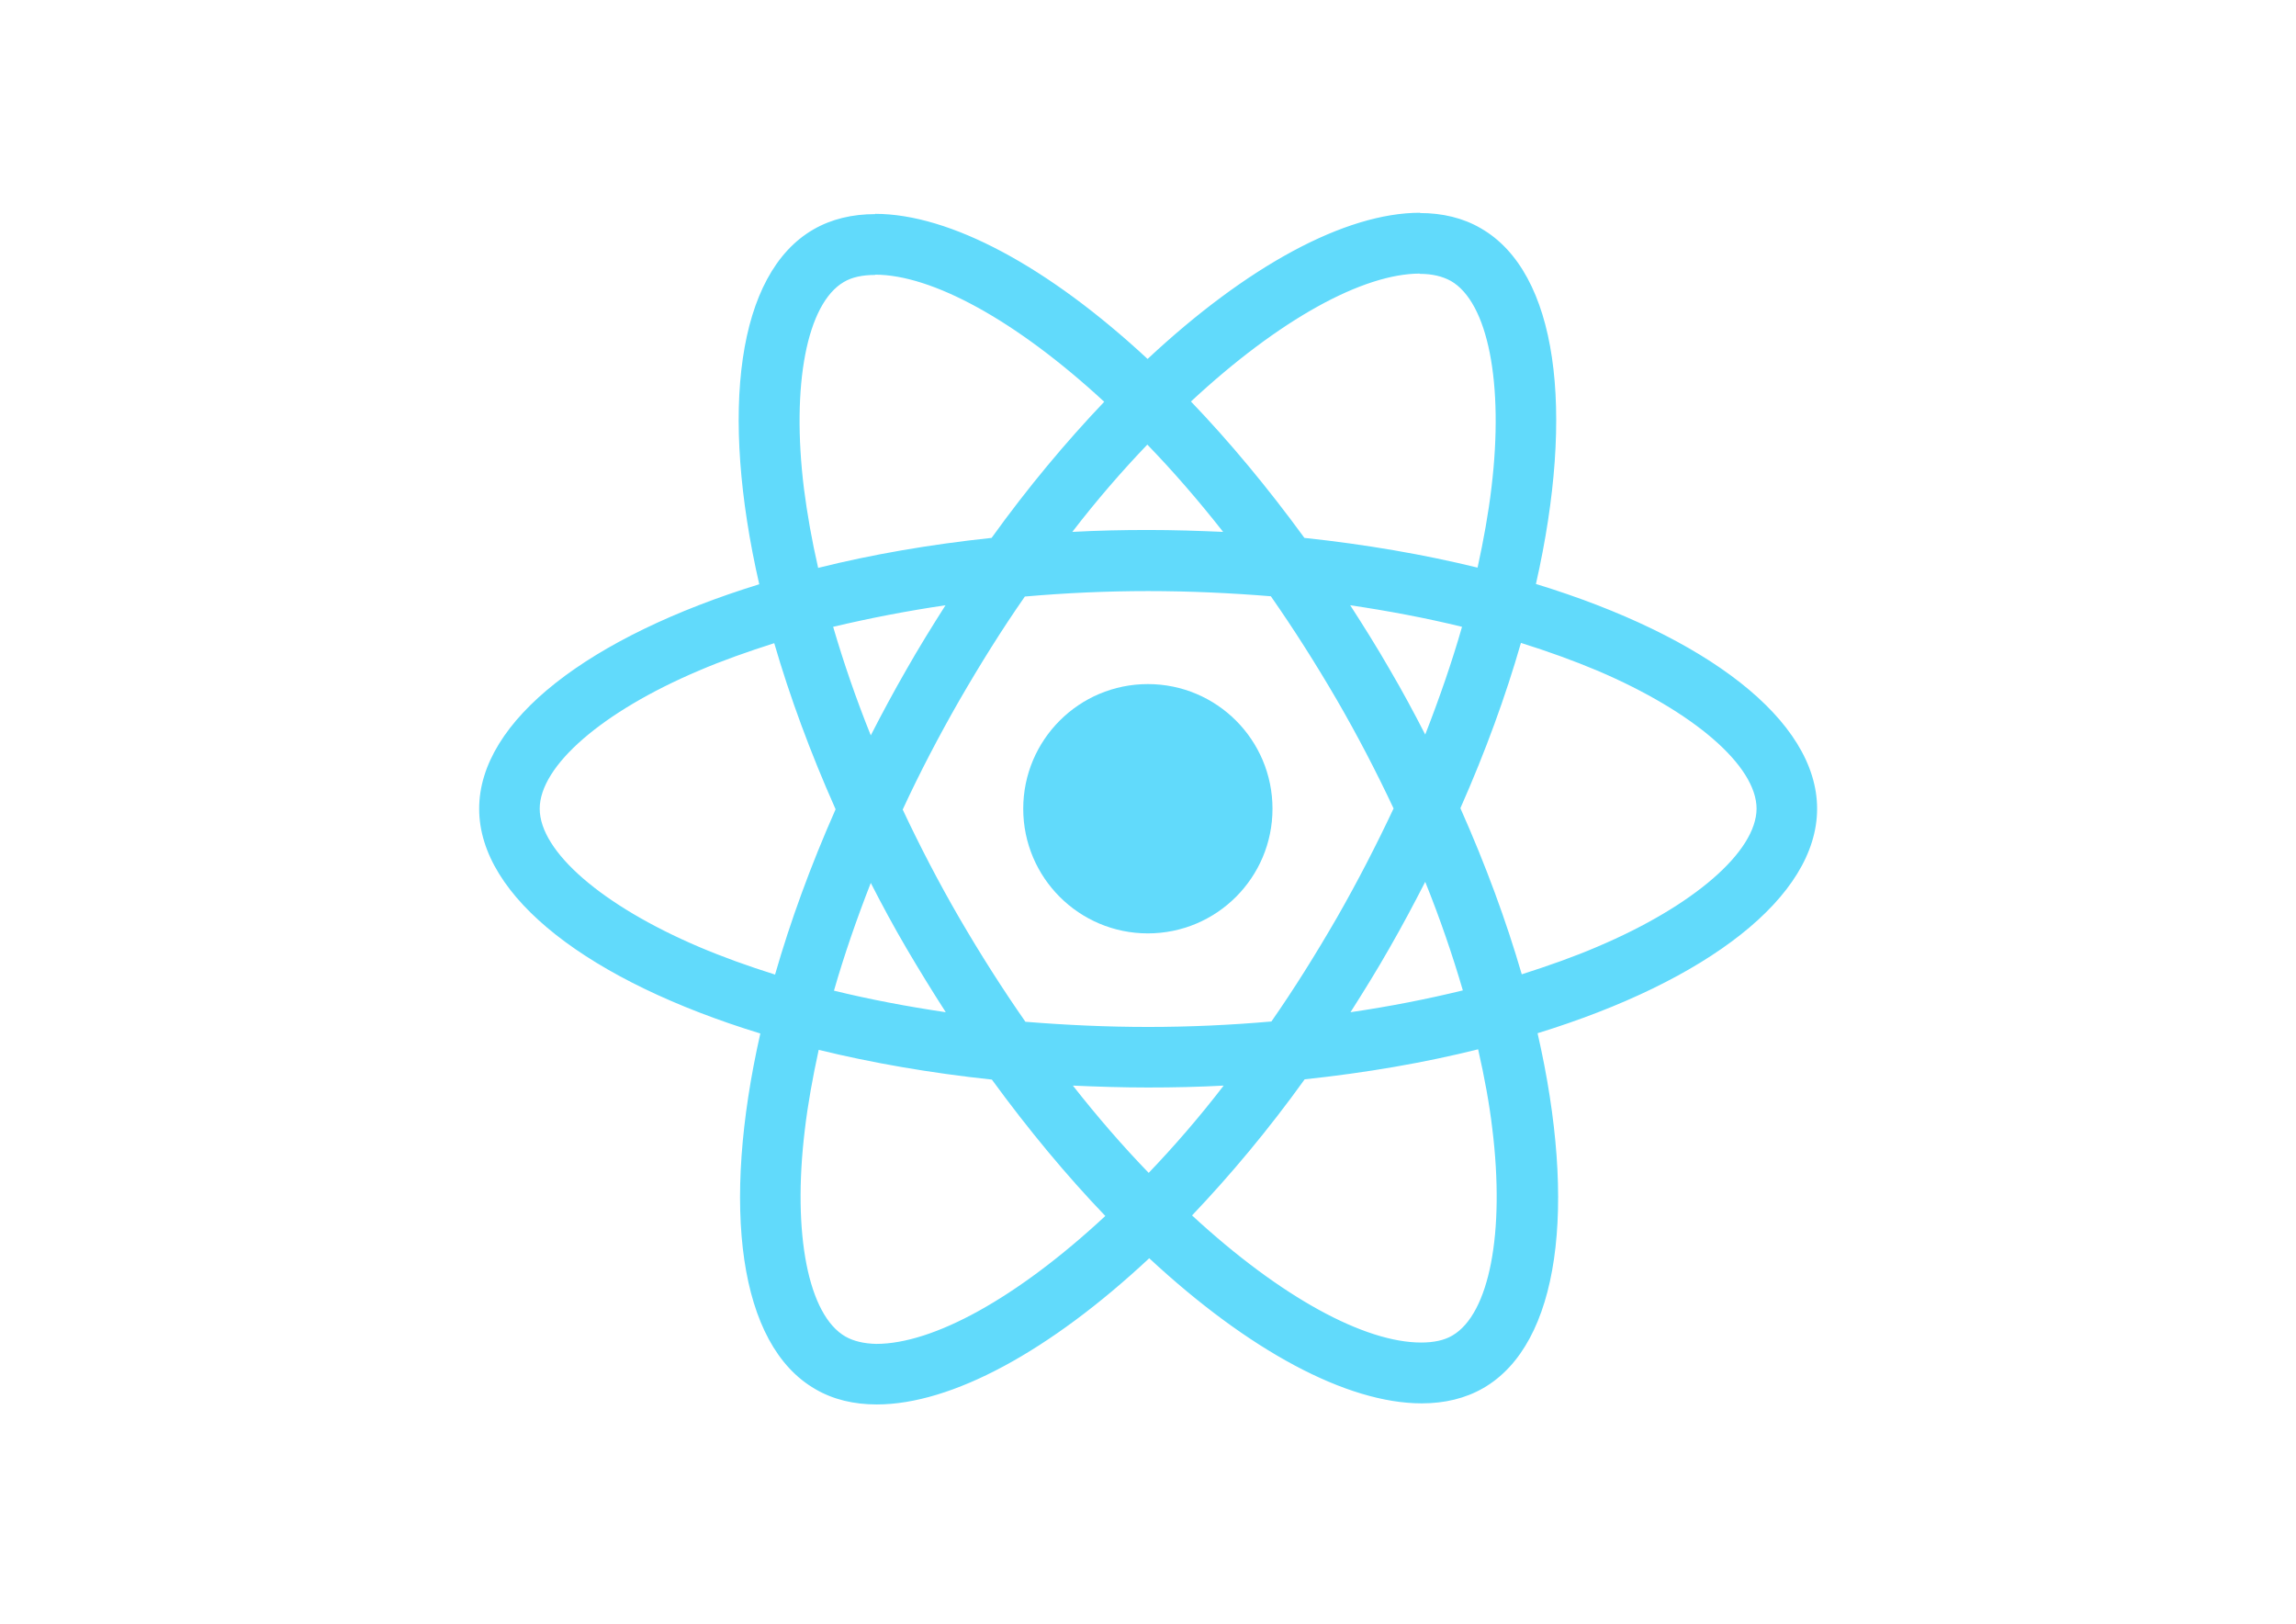
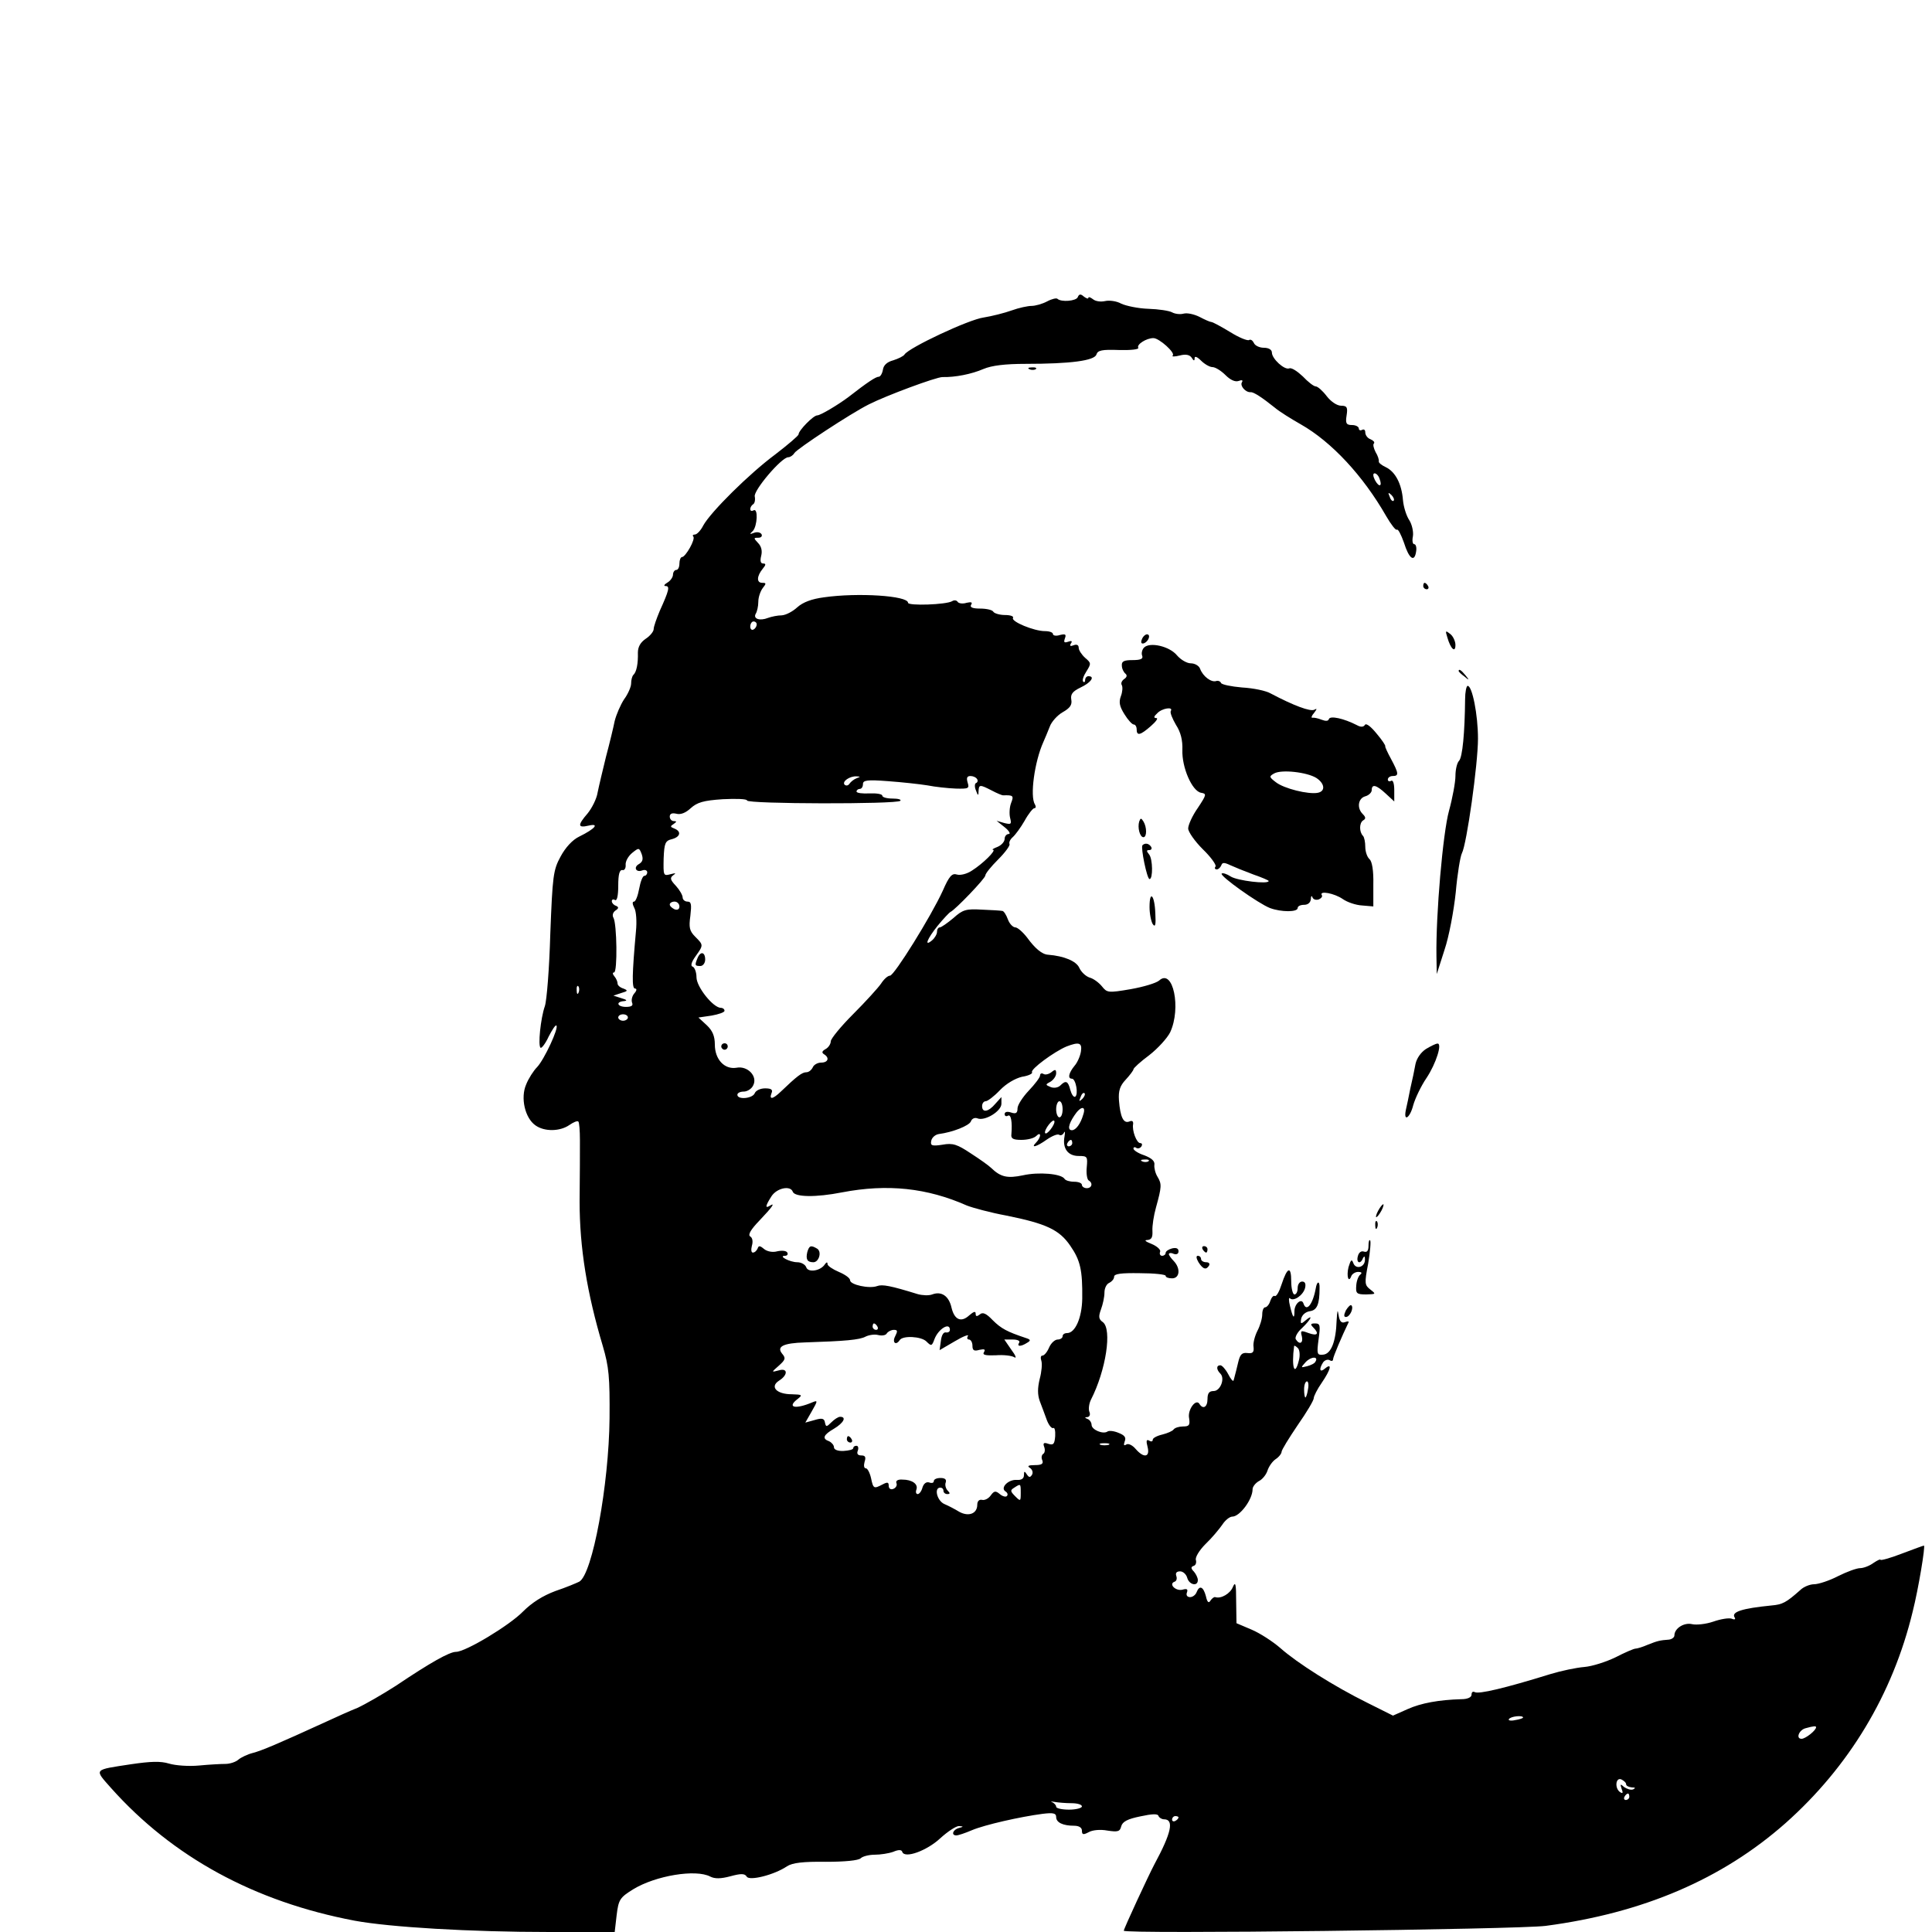
- <svg xmlns="http://www.w3.org/2000/svg" viewBox="0 0 841.9 595.3">
-   <g fill="#61DAFB">
-     <path d="M666.3 296.5c0-32.5-40.7-63.3-103.1-82.4 14.4-63.6 8-114.2-20.2-130.4-6.5-3.8-14.1-5.6-22.4-5.6v22.3c4.6 0 8.3.9 11.4 2.6 13.6 7.8 19.5 37.5 14.9 75.7-1.1 9.4-2.9 19.3-5.1 29.4-19.6-4.8-41-8.5-63.5-10.9-13.5-18.5-27.5-35.3-41.6-50 32.6-30.3 63.2-46.9 84-46.9V78c-27.5 0-63.5 19.6-99.9 53.6-36.4-33.8-72.4-53.2-99.9-53.2v22.3c20.7 0 51.4 16.5 84 46.6-14 14.7-28 31.4-41.3 49.9-22.6 2.4-44 6.1-63.6 11-2.3-10-4-19.7-5.2-29-4.7-38.2 1.1-67.9 14.6-75.8 3-1.8 6.9-2.6 11.5-2.6V78.5c-8.4 0-16 1.8-22.6 5.6-28.1 16.2-34.4 66.7-19.9 130.1-62.2 19.2-102.7 49.9-102.7 82.3 0 32.5 40.7 63.3 103.1 82.4-14.4 63.6-8 114.2 20.2 130.4 6.5 3.8 14.1 5.6 22.5 5.6 27.5 0 63.5-19.6 99.9-53.6 36.4 33.8 72.4 53.2 99.9 53.2 8.4 0 16-1.8 22.6-5.6 28.1-16.2 34.4-66.7 19.9-130.1 62-19.1 102.5-49.9 102.5-82.3zm-130.2-66.7c-3.7 12.9-8.3 26.2-13.5 39.5-4.1-8-8.4-16-13.1-24-4.6-8-9.5-15.8-14.4-23.4 14.2 2.1 27.9 4.7 41 7.9zm-45.8 106.5c-7.8 13.5-15.8 26.3-24.1 38.2-14.9 1.3-30 2-45.2 2-15.1 0-30.2-.7-45-1.9-8.3-11.9-16.4-24.6-24.2-38-7.6-13.1-14.5-26.4-20.8-39.8 6.2-13.4 13.2-26.8 20.7-39.9 7.8-13.5 15.8-26.3 24.1-38.2 14.9-1.3 30-2 45.2-2 15.1 0 30.2.7 45 1.9 8.3 11.9 16.4 24.6 24.2 38 7.6 13.1 14.5 26.4 20.8 39.8-6.3 13.4-13.2 26.8-20.7 39.9zm32.3-13c5.4 13.4 10 26.8 13.8 39.8-13.1 3.2-26.9 5.9-41.2 8 4.9-7.7 9.8-15.6 14.4-23.7 4.6-8 8.9-16.1 13-24.1zM421.2 430c-9.3-9.6-18.6-20.3-27.8-32 9 .4 18.2.7 27.5.7 9.4 0 18.7-.2 27.8-.7-9 11.7-18.3 22.4-27.5 32zm-74.4-58.9c-14.2-2.1-27.9-4.7-41-7.9 3.7-12.9 8.3-26.2 13.5-39.5 4.1 8 8.4 16 13.1 24 4.7 8 9.5 15.8 14.4 23.4zM420.7 163c9.3 9.6 18.6 20.3 27.8 32-9-.4-18.2-.7-27.5-.7-9.4 0-18.7.2-27.8.7 9-11.7 18.3-22.4 27.5-32zm-74 58.9c-4.9 7.7-9.8 15.6-14.4 23.7-4.6 8-8.9 16-13 24-5.4-13.4-10-26.8-13.8-39.8 13.1-3.1 26.9-5.8 41.2-7.9zm-90.5 125.2c-35.4-15.1-58.3-34.9-58.3-50.6 0-15.7 22.9-35.6 58.3-50.6 8.6-3.7 18-7 27.7-10.1 5.7 19.6 13.2 40 22.5 60.9-9.2 20.8-16.6 41.1-22.2 60.6-9.9-3.1-19.3-6.5-28-10.2zM310 490c-13.6-7.8-19.5-37.5-14.9-75.7 1.1-9.4 2.9-19.3 5.1-29.4 19.6 4.8 41 8.5 63.5 10.9 13.5 18.5 27.5 35.3 41.6 50-32.6 30.3-63.2 46.9-84 46.9-4.5-.1-8.3-1-11.3-2.7zm237.2-76.2c4.7 38.2-1.1 67.9-14.6 75.8-3 1.8-6.9 2.6-11.5 2.6-20.7 0-51.4-16.5-84-46.6 14-14.7 28-31.4 41.3-49.9 22.6-2.4 44-6.1 63.6-11 2.3 10.1 4.1 19.8 5.2 29.1zm38.5-66.7c-8.6 3.7-18 7-27.7 10.1-5.7-19.6-13.2-40-22.5-60.9 9.2-20.8 16.6-41.1 22.2-60.6 9.9 3.1 19.3 6.5 28.1 10.2 35.4 15.1 58.3 34.9 58.3 50.6-.1 15.7-23 35.6-58.4 50.6zM320.8 78.4z" />
-     <circle cx="420.9" cy="296.5" r="45.7" />
-     <path d="M520.5 78.1z" />
+ <svg xmlns="http://www.w3.org/2000/svg" version="1.0" width="600pt" height="600pt" viewBox="0 0 600 600" preserveAspectRatio="xMidYMid meet">
+   <g transform="translate(0,600) scale(0.1,-0.1)" fill="#000000" stroke="none">
+     <path d="M3347 5077 c-5 -12 -51 -16 -63 -5 -3 3 -17 0 -32 -8 -15 -8 -37 -14 -48 -14 -12 0 -40 -6 -62 -14 -22 -8 -62 -18 -87 -22 -46 -6 -233 -94 -246 -115 -3 -5 -19 -13 -35 -18 -19 -5 -30 -15 -32 -29 -2 -12 -8 -22 -13 -22 -9 0 -35 -17 -94 -63 -32 -24 -87 -57 -97 -57 -12 0 -58 -47 -58 -59 0 -4 -33 -32 -72 -62 -81 -60 -201 -179 -224 -221 -8 -16 -20 -28 -26 -28 -6 0 -8 -3 -5 -6 8 -8 -24 -64 -35 -64 -4 0 -8 -9 -8 -20 0 -11 -4 -20 -10 -20 -5 0 -10 -7 -10 -15 0 -7 -8 -19 -17 -24 -10 -6 -13 -11 -6 -11 14 0 11 -13 -18 -77 -10 -24 -19 -49 -19 -57 0 -7 -11 -21 -25 -30 -16 -11 -24 -25 -24 -43 1 -33 -4 -60 -14 -69 -4 -4 -7 -16 -7 -27 0 -10 -10 -33 -22 -49 -11 -17 -24 -47 -29 -67 -4 -20 -16 -70 -27 -111 -10 -41 -22 -91 -26 -111 -3 -20 -18 -49 -31 -65 -32 -37 -31 -46 3 -38 35 8 20 -10 -29 -34 -21 -10 -43 -34 -58 -62 -23 -42 -25 -60 -32 -240 -3 -107 -11 -208 -17 -225 -13 -37 -22 -124 -13 -129 3 -2 15 13 25 35 11 21 21 37 24 34 8 -7 -38 -106 -60 -129 -11 -11 -27 -36 -34 -54 -18 -41 -4 -104 29 -127 28 -20 76 -19 105 1 13 9 25 14 28 11 3 -2 5 -29 5 -58 0 -30 0 -115 -1 -190 0 -144 23 -285 72 -449 19 -65 22 -96 21 -225 -2 -206 -53 -484 -94 -507 -8 -4 -41 -18 -74 -29 -40 -15 -73 -36 -101 -64 -42 -43 -178 -125 -208 -125 -20 0 -79 -33 -186 -105 -42 -27 -96 -58 -120 -69 -25 -10 -67 -29 -95 -42 -155 -71 -203 -91 -230 -98 -16 -4 -37 -14 -45 -21 -8 -7 -26 -13 -40 -13 -14 0 -51 -2 -82 -5 -32 -3 -73 0 -93 6 -26 8 -57 7 -118 -2 -118 -18 -115 -14 -62 -74 191 -214 445 -353 757 -412 109 -20 357 -35 605 -35 l202 0 6 52 c6 49 10 55 52 81 69 42 194 63 239 39 14 -7 32 -7 62 1 33 9 45 9 51 -1 8 -14 85 5 125 32 17 11 50 15 121 14 58 0 101 4 108 11 6 6 26 11 43 11 18 0 44 4 58 9 16 7 26 7 28 0 7 -22 76 3 118 42 23 21 49 38 58 38 15 -1 15 -2 0 -6 -19 -5 -25 -23 -8 -23 6 0 27 7 48 16 40 17 151 42 220 51 33 4 42 2 42 -10 0 -17 21 -27 56 -27 15 0 24 -6 24 -15 0 -13 4 -14 21 -5 12 7 37 9 58 5 33 -5 39 -3 43 13 4 15 20 23 59 31 37 8 55 9 57 1 2 -5 10 -10 17 -10 32 0 23 -42 -30 -140 -19 -36 -95 -200 -95 -206 0 -11 1224 4 1310 15 303 40 548 145 745 319 197 175 333 400 395 657 18 71 40 205 35 205 -2 0 -32 -11 -69 -25 -36 -14 -66 -22 -66 -19 0 3 -10 -2 -22 -10 -12 -9 -31 -16 -41 -16 -11 0 -41 -11 -69 -25 -27 -14 -61 -25 -74 -25 -13 0 -33 -8 -43 -18 -44 -39 -55 -45 -90 -48 -91 -9 -125 -20 -114 -37 4 -6 0 -8 -9 -4 -9 3 -34 -1 -57 -9 -23 -8 -53 -11 -66 -8 -25 6 -55 -13 -55 -35 0 -6 -8 -12 -17 -13 -28 -2 -36 -4 -66 -16 -16 -7 -33 -12 -38 -12 -5 0 -33 -12 -62 -27 -29 -14 -72 -28 -97 -30 -25 -2 -72 -12 -105 -22 -142 -44 -223 -63 -235 -56 -6 3 -10 0 -10 -8 0 -8 -12 -14 -32 -14 -69 -2 -125 -12 -167 -31 l-45 -20 -80 40 c-103 51 -217 123 -270 170 -23 20 -63 46 -89 57 l-47 20 -1 68 c0 53 -2 63 -10 45 -8 -21 -37 -38 -55 -32 -4 1 -10 -4 -15 -11 -5 -9 -10 -5 -14 14 -8 30 -20 35 -29 12 -3 -8 -12 -15 -20 -15 -9 0 -13 6 -10 14 4 11 0 13 -14 9 -21 -5 -44 18 -24 25 6 2 8 10 5 18 -3 9 1 14 12 14 9 0 19 -9 22 -20 6 -22 33 -28 33 -7 0 7 -6 19 -12 26 -10 10 -10 15 -1 18 7 2 9 11 7 18 -3 8 10 30 30 50 20 19 43 47 52 60 9 14 23 25 31 25 23 0 63 53 63 85 0 8 9 19 19 25 11 5 23 20 27 32 4 13 15 29 25 36 11 7 19 18 19 23 0 6 23 43 50 83 28 40 50 77 50 84 0 6 11 28 25 48 28 41 33 63 10 44 -16 -14 -20 -3 -6 19 5 7 14 10 20 7 6 -4 11 -3 11 3 0 7 28 73 48 114 2 4 -3 4 -11 1 -11 -4 -17 2 -20 23 -3 19 -4 13 -6 -18 -2 -65 -17 -104 -42 -106 -19 -2 -20 2 -14 48 6 43 5 49 -11 49 -14 0 -15 -3 -6 -12 20 -20 14 -28 -14 -18 -24 9 -26 8 -21 -10 5 -21 -7 -28 -19 -9 -3 6 5 22 20 35 28 27 36 45 10 23 -14 -12 -16 -11 -13 6 3 12 14 21 27 23 22 3 30 21 30 71 1 24 -8 24 -12 -1 -9 -49 -29 -74 -38 -46 -6 18 -28 -1 -28 -24 0 -27 -5 -21 -14 17 -4 16 -4 27 0 23 11 -11 41 9 47 32 3 13 0 20 -9 20 -8 0 -14 -9 -14 -20 0 -11 -4 -20 -10 -20 -5 0 -10 18 -10 41 0 48 -12 45 -30 -10 -7 -22 -16 -38 -21 -36 -4 3 -10 -4 -14 -15 -3 -11 -11 -20 -16 -20 -5 0 -9 -10 -9 -22 0 -13 -7 -36 -15 -51 -8 -16 -14 -38 -12 -50 2 -17 -3 -21 -19 -19 -17 2 -23 -4 -29 -30 -4 -18 -9 -36 -10 -40 -1 -5 -3 -11 -4 -15 -1 -5 -9 4 -17 20 -8 15 -19 27 -24 27 -13 0 -13 -13 0 -26 15 -15 0 -54 -21 -54 -14 0 -19 -7 -19 -25 0 -25 -14 -33 -25 -15 -11 18 -38 -19 -32 -45 3 -21 0 -25 -19 -25 -12 0 -25 -4 -29 -9 -3 -5 -19 -12 -35 -16 -17 -4 -30 -11 -30 -16 0 -6 -5 -7 -11 -3 -9 5 -10 -1 -5 -20 8 -32 -12 -35 -37 -6 -10 12 -23 18 -29 14 -8 -5 -9 -2 -5 10 5 12 -1 19 -19 26 -14 6 -30 8 -35 4 -14 -9 -49 6 -49 21 0 7 -6 16 -12 18 -10 4 -10 6 -1 6 7 1 10 8 6 17 -3 8 -1 25 5 37 47 92 66 219 37 241 -13 9 -14 17 -6 39 6 16 11 39 11 53 0 14 7 27 15 30 8 4 15 12 15 19 0 9 21 12 80 11 44 0 80 -4 80 -8 0 -5 9 -8 20 -8 24 0 27 31 5 54 -8 8 -15 18 -15 21 0 4 7 5 15 1 9 -3 15 0 15 8 0 9 -7 12 -20 9 -11 -3 -20 -9 -20 -14 0 -5 -5 -9 -11 -9 -6 0 -9 6 -6 13 2 6 -10 17 -27 24 -18 7 -24 12 -13 12 13 1 17 8 16 28 -1 16 4 48 11 73 18 65 18 73 5 95 -7 11 -11 28 -10 37 2 12 -8 21 -31 30 -19 6 -34 16 -34 21 0 4 4 6 9 2 5 -3 12 -1 16 5 3 5 2 10 -4 10 -11 0 -26 39 -22 59 1 9 -3 12 -12 8 -18 -7 -28 14 -32 66 -2 29 3 45 21 64 13 14 24 29 24 32 0 4 22 24 49 44 27 21 56 53 65 71 35 75 9 200 -34 161 -9 -8 -49 -20 -89 -27 -70 -12 -73 -11 -89 9 -9 11 -26 24 -38 27 -12 4 -26 17 -32 30 -9 21 -47 37 -97 41 -19 1 -41 20 -65 53 -13 17 -30 32 -37 32 -7 0 -18 11 -23 25 -5 14 -13 26 -17 26 -5 1 -33 3 -63 4 -50 3 -60 0 -89 -26 -19 -16 -38 -29 -42 -29 -5 0 -9 -6 -9 -14 0 -7 -7 -19 -15 -26 -26 -22 -16 4 17 45 18 22 36 41 40 43 15 7 108 104 108 113 0 6 18 28 40 50 22 22 38 44 35 48 -2 5 2 14 10 21 8 7 25 30 37 51 12 22 26 39 30 39 5 0 6 5 2 12 -16 25 -1 133 26 193 5 11 14 33 20 48 5 15 24 36 40 45 23 13 30 23 27 39 -3 17 4 26 29 38 32 15 46 35 24 35 -5 0 -10 -5 -10 -12 0 -6 -3 -8 -6 -5 -4 4 1 18 10 32 15 24 15 26 -4 42 -11 10 -20 24 -20 31 0 9 -6 12 -16 8 -10 -4 -13 -2 -8 6 5 7 2 9 -9 5 -12 -4 -14 -2 -10 10 5 13 2 15 -15 11 -12 -4 -22 -2 -22 3 0 5 -11 9 -25 9 -34 0 -106 30 -99 41 3 5 -8 9 -25 9 -16 0 -33 5 -36 10 -3 6 -22 10 -41 10 -24 0 -33 4 -28 12 5 8 0 9 -14 6 -12 -4 -25 -2 -28 3 -3 5 -11 6 -17 2 -18 -11 -137 -15 -137 -5 0 22 -156 32 -261 17 -38 -5 -65 -15 -83 -31 -14 -13 -35 -24 -48 -25 -13 0 -32 -4 -43 -8 -25 -10 -47 -3 -38 13 4 6 8 23 8 37 0 15 7 34 14 43 11 14 11 16 -2 16 -18 0 -17 21 2 44 10 12 10 16 1 16 -8 0 -10 8 -6 24 4 16 0 30 -10 40 -14 15 -14 16 1 16 9 0 13 5 10 11 -4 6 -14 8 -24 4 -13 -5 -14 -4 -3 6 14 15 17 73 2 64 -5 -3 -10 -2 -10 4 0 5 4 12 9 15 5 3 7 14 5 24 -5 18 83 122 104 122 6 0 15 6 19 13 8 13 175 123 231 151 53 27 209 85 229 85 39 -1 90 9 127 25 26 11 68 16 131 16 140 0 214 10 220 29 4 13 17 16 70 14 38 -1 63 2 60 7 -6 10 25 30 47 30 18 0 69 -46 60 -54 -4 -4 6 -4 22 0 19 5 31 2 37 -7 6 -10 9 -11 9 -1 0 7 8 4 20 -8 11 -11 27 -20 35 -20 9 0 27 -11 41 -25 15 -15 30 -22 41 -18 10 4 14 2 10 -4 -7 -11 11 -32 27 -31 9 1 35 -16 75 -48 14 -12 51 -35 81 -52 95 -54 193 -159 265 -285 15 -26 30 -45 33 -42 4 3 13 -15 22 -40 16 -51 33 -63 38 -27 2 12 -1 22 -6 22 -5 0 -7 11 -4 25 2 14 -3 36 -11 49 -9 13 -18 41 -20 63 -4 51 -24 88 -53 102 -13 6 -23 14 -22 18 1 5 -3 18 -10 29 -6 12 -9 24 -5 27 3 4 -2 9 -11 13 -9 3 -16 13 -16 21 0 8 -4 11 -10 8 -5 -3 -10 -1 -10 4 0 6 -10 11 -21 11 -18 0 -21 5 -17 30 4 25 1 30 -17 30 -13 0 -32 13 -45 30 -13 17 -28 30 -34 30 -6 0 -24 14 -40 31 -17 16 -35 28 -42 25 -15 -6 -54 30 -54 49 0 9 -10 15 -25 15 -14 0 -28 7 -31 15 -4 8 -10 12 -15 9 -5 -3 -32 8 -59 25 -28 17 -54 31 -58 31 -4 0 -20 7 -37 16 -16 8 -38 13 -49 10 -11 -3 -27 -1 -36 4 -9 5 -42 10 -74 11 -31 1 -69 9 -84 16 -14 8 -37 11 -50 8 -13 -3 -30 -1 -38 6 -8 6 -14 8 -14 4 0 -4 -6 -2 -14 4 -10 9 -15 8 -19 -2z m937 -563 c10 -25 -1 -29 -14 -5 -6 12 -7 21 -1 21 5 0 12 -7 15 -16z m44 -69 c-3 -3 -9 2 -12 12 -6 14 -5 15 5 6 7 -7 10 -15 7 -18z m-1978 -384 c0 -6 -4 -13 -10 -16 -5 -3 -10 1 -10 9 0 9 5 16 10 16 6 0 10 -4 10 -9z m310 -478 c-8 -3 -18 -11 -22 -17 -4 -6 -10 -7 -15 -3 -9 10 16 27 37 26 13 -1 13 -1 0 -6z m374 -2 c4 -5 2 -11 -3 -13 -4 -1 -5 -12 0 -23 6 -17 8 -17 8 -2 1 21 4 21 41 2 17 -9 32 -15 35 -15 32 1 34 -1 25 -24 -5 -13 -6 -34 -3 -46 5 -20 3 -21 -18 -16 l-24 7 25 -20 c14 -11 19 -21 13 -21 -7 0 -13 -7 -13 -15 0 -9 -10 -20 -22 -25 -13 -5 -19 -9 -14 -9 11 -1 -31 -43 -66 -65 -15 -10 -35 -15 -46 -12 -15 5 -24 -4 -44 -50 -36 -79 -151 -264 -164 -264 -7 0 -19 -11 -28 -25 -9 -13 -48 -56 -86 -94 -39 -39 -70 -77 -70 -85 0 -8 -7 -19 -16 -24 -11 -6 -13 -11 -5 -16 18 -11 13 -26 -9 -26 -11 0 -23 -7 -26 -15 -4 -8 -12 -15 -20 -15 -13 0 -29 -12 -79 -60 -25 -24 -37 -26 -29 -5 5 11 -1 15 -20 15 -15 0 -29 -7 -32 -15 -7 -17 -54 -21 -54 -5 0 6 9 10 20 10 10 0 24 8 29 19 15 28 -17 62 -52 55 -37 -6 -67 26 -67 72 0 26 -7 43 -25 60 l-26 24 41 6 c22 4 40 10 40 15 0 5 -5 9 -11 9 -24 0 -76 65 -76 95 0 16 -6 31 -12 33 -7 2 -4 14 9 32 25 35 25 35 -1 61 -18 18 -20 29 -15 65 4 35 3 44 -9 44 -8 0 -15 6 -15 13 0 7 -10 24 -21 36 -18 19 -19 25 -8 33 10 7 7 7 -9 3 -22 -6 -22 -4 -21 49 2 48 5 55 26 60 26 7 30 24 7 33 -13 5 -13 7 -2 14 10 7 10 9 1 9 -7 0 -13 6 -13 14 0 9 7 12 20 9 14 -4 30 3 45 17 20 18 39 24 100 28 41 2 75 1 75 -4 0 -11 465 -12 476 -1 4 4 -7 7 -24 7 -18 0 -32 4 -32 9 0 5 -18 8 -40 7 -22 -1 -40 1 -40 6 0 4 5 8 10 8 6 0 10 7 10 15 0 12 13 14 78 9 42 -3 97 -9 122 -13 25 -5 64 -9 88 -10 40 -1 43 0 37 19 -4 14 -2 20 9 20 8 0 17 -4 20 -9z m-1049 -264 c-19 -10 -10 -28 10 -20 8 3 15 0 15 -6 0 -6 -4 -11 -9 -11 -5 0 -12 -18 -16 -40 -4 -22 -11 -40 -16 -40 -6 0 -5 -8 1 -20 6 -10 8 -43 5 -72 -12 -133 -13 -178 -3 -178 6 0 6 -6 -2 -15 -7 -8 -10 -21 -7 -29 4 -9 -2 -13 -19 -13 -27 0 -33 16 -6 18 11 1 9 4 -8 9 l-25 8 24 8 c21 6 22 8 7 14 -10 3 -18 10 -18 15 0 6 -4 16 -10 23 -6 7 -6 12 -1 12 11 0 9 152 -2 170 -4 7 -2 16 6 22 11 7 11 11 2 15 -7 2 -13 9 -13 14 0 6 5 7 10 4 6 -4 10 13 10 44 0 36 4 50 13 49 6 -2 11 6 10 16 -1 11 8 27 20 37 21 17 22 17 30 -4 5 -15 3 -23 -8 -30z m125 -132 c0 -9 -6 -12 -15 -9 -8 4 -15 10 -15 15 0 5 7 9 15 9 8 0 15 -7 15 -15z m-313 -267 c-3 -8 -6 -5 -6 6 -1 11 2 17 5 13 3 -3 4 -12 1 -19z m153 -78 c0 -5 -7 -10 -15 -10 -8 0 -15 5 -15 10 0 6 7 10 15 10 8 0 15 -4 15 -10z m1407 -105 c-2 -14 -11 -35 -20 -45 -18 -22 -22 -40 -8 -40 12 0 21 -49 10 -56 -5 -2 -11 7 -15 21 -7 28 -14 31 -31 14 -7 -7 -20 -9 -30 -5 -17 7 -17 8 0 17 9 6 17 17 17 26 0 12 -3 13 -15 3 -8 -6 -19 -9 -25 -5 -5 3 -10 1 -10 -5 0 -6 -16 -27 -35 -47 -19 -20 -35 -45 -35 -55 0 -15 -5 -18 -20 -13 -12 4 -20 2 -20 -5 0 -6 5 -8 10 -5 10 6 14 -20 11 -57 -2 -14 5 -18 31 -18 19 0 39 5 46 12 7 7 12 8 12 2 0 -5 -5 -15 -12 -22 -19 -19 1 -14 33 9 16 11 33 18 38 15 5 -4 12 0 15 6 4 7 4 2 2 -11 -7 -37 10 -61 44 -61 27 0 28 -2 25 -35 -2 -19 1 -38 6 -41 14 -8 10 -24 -6 -24 -8 0 -15 5 -15 10 0 6 -11 10 -24 10 -14 0 -27 4 -30 9 -10 16 -80 22 -129 11 -48 -10 -69 -6 -99 23 -7 7 -35 27 -63 45 -42 28 -56 33 -88 27 -33 -5 -38 -3 -35 12 2 10 12 19 23 21 45 6 94 26 100 39 3 9 12 13 20 10 23 -10 75 22 75 45 l0 21 -19 -21 c-21 -25 -41 -29 -41 -7 0 8 5 15 11 15 6 0 26 15 44 34 20 21 48 37 69 42 20 3 34 10 31 14 -6 9 69 64 107 80 39 15 49 12 45 -15z m4 -148 c-10 -9 -11 -8 -5 6 3 10 9 15 12 12 3 -3 0 -11 -7 -18z m-61 -32 c0 -14 -4 -25 -10 -25 -5 0 -10 11 -10 25 0 14 5 25 10 25 6 0 10 -11 10 -25z m64 -17 c-8 -28 -23 -48 -35 -48 -14 0 -11 18 7 45 20 31 38 32 28 3z m-96 -38 c-7 -11 -16 -20 -20 -20 -5 0 -3 9 4 20 7 11 16 20 20 20 5 0 3 -9 -4 -20z m62 -50 c0 -5 -5 -10 -11 -10 -5 0 -7 5 -4 10 3 6 8 10 11 10 2 0 4 -4 4 -10z m237 -56 c-3 -3 -12 -4 -19 -1 -8 3 -5 6 6 6 11 1 17 -2 13 -5z m-1105 -95 c6 -17 72 -18 153 -2 141 27 264 14 388 -41 18 -7 73 -22 122 -31 124 -25 165 -44 199 -94 31 -45 38 -75 37 -164 -1 -60 -22 -107 -47 -107 -8 0 -14 -4 -14 -10 0 -5 -7 -10 -15 -10 -9 0 -21 -11 -27 -25 -6 -14 -15 -25 -21 -25 -5 0 -6 -7 -3 -16 3 -9 1 -34 -5 -56 -7 -29 -7 -49 0 -69 6 -16 16 -42 22 -59 6 -16 15 -27 20 -25 4 3 7 -8 6 -25 -2 -24 -5 -29 -21 -24 -14 5 -18 3 -13 -10 3 -8 2 -18 -3 -21 -5 -3 -7 -12 -3 -20 4 -11 -2 -15 -23 -15 -21 0 -25 -3 -15 -9 7 -5 10 -14 6 -21 -6 -9 -9 -9 -16 1 -7 11 -9 11 -9 -2 0 -11 -8 -16 -22 -15 -27 2 -53 -25 -35 -36 6 -4 8 -10 4 -14 -3 -4 -14 -1 -22 6 -13 11 -18 10 -28 -4 -7 -10 -19 -16 -27 -14 -9 2 -15 -4 -15 -15 0 -28 -27 -38 -56 -22 -13 8 -34 19 -46 24 -23 10 -33 51 -13 51 6 0 10 -4 10 -10 0 -5 5 -10 12 -10 9 0 9 3 1 11 -6 6 -9 18 -6 25 3 9 -2 14 -16 14 -12 0 -21 -4 -21 -10 0 -5 -6 -7 -14 -4 -9 3 -17 -3 -21 -15 -3 -12 -10 -21 -15 -21 -5 0 -7 6 -4 14 6 17 -13 31 -44 31 -14 1 -21 -4 -18 -11 3 -7 -2 -15 -10 -18 -8 -3 -14 1 -14 10 0 11 -4 12 -19 4 -27 -14 -29 -14 -36 20 -4 17 -11 30 -16 30 -6 0 -7 9 -4 20 5 15 2 20 -10 20 -11 0 -15 5 -11 15 3 8 1 15 -4 15 -6 0 -10 -3 -10 -7 0 -5 -14 -8 -30 -9 -18 -1 -30 4 -30 11 0 7 -7 15 -15 19 -23 8 -18 20 15 39 30 18 40 37 19 37 -6 0 -18 -8 -27 -17 -15 -15 -17 -15 -20 -1 -2 13 -9 15 -32 8 l-29 -8 20 35 c19 33 19 35 2 28 -54 -23 -81 -16 -45 11 15 12 13 13 -19 14 -47 0 -69 23 -40 42 29 18 28 41 -1 32 -23 -6 -23 -6 1 15 20 18 22 23 10 37 -18 22 3 33 71 35 125 4 170 8 188 18 10 5 28 8 39 5 12 -3 24 -1 27 5 4 6 14 11 22 11 12 0 12 -4 4 -20 -10 -19 2 -30 14 -12 9 15 67 12 83 -4 15 -15 17 -15 25 7 12 32 48 54 48 29 0 -6 -6 -9 -12 -8 -8 2 -14 -9 -16 -26 l-4 -29 48 28 c25 15 44 22 40 16 -4 -6 -2 -11 3 -11 6 0 11 -9 11 -19 0 -15 5 -18 22 -13 15 3 19 2 14 -7 -6 -9 4 -11 36 -10 24 2 50 -1 58 -6 8 -5 4 6 -9 23 l-22 32 26 0 c15 0 24 -4 20 -10 -8 -12 5 -13 25 0 12 7 11 10 -5 15 -57 19 -76 29 -102 55 -20 21 -31 26 -40 18 -9 -7 -13 -7 -13 2 0 9 -6 7 -20 -5 -25 -23 -46 -14 -55 24 -8 36 -31 52 -60 41 -10 -4 -31 -3 -45 1 -84 26 -110 31 -126 25 -24 -9 -84 4 -84 18 0 7 -16 18 -35 26 -19 8 -35 19 -35 24 0 7 -3 7 -8 0 -13 -21 -52 -27 -58 -10 -3 9 -16 16 -28 16 -23 0 -61 20 -38 20 7 0 10 5 7 10 -3 6 -17 7 -31 4 -14 -4 -31 -1 -41 7 -13 11 -17 11 -20 2 -3 -7 -9 -13 -15 -13 -5 0 -6 9 -3 21 4 13 2 25 -5 29 -8 5 1 21 29 50 41 43 50 57 31 45 -15 -9 -12 2 6 30 17 26 59 34 66 14z m263 -419 c3 -5 1 -10 -4 -10 -6 0 -11 5 -11 10 0 6 2 10 4 10 3 0 8 -4 11 -10z m1309 -104 c-13 -54 -24 -23 -15 44 1 2 6 -1 12 -7 5 -5 7 -22 3 -37z m51 -5 c-2 -5 -14 -11 -26 -14 -20 -5 -20 -5 -4 13 17 18 41 18 30 1z m-23 -86 c-2 -14 -6 -25 -8 -25 -2 0 -4 11 -4 25 0 14 4 25 9 25 4 0 6 -11 3 -25z m-619 -172 c-7 -2 -19 -2 -25 0 -7 3 -2 5 12 5 14 0 19 -2 13 -5z m-273 -150 c0 -26 -1 -26 -17 -10 -16 16 -16 19 -3 27 20 13 20 13 20 -17z m1560 -697 c0 -2 -11 -6 -25 -8 -13 -3 -22 -1 -19 3 5 9 44 13 44 5z m910 -30 c0 -10 -33 -36 -45 -36 -19 0 -8 28 13 33 25 7 32 7 32 3z m-590 -177 c0 -5 8 -9 18 -10 11 0 12 -2 4 -6 -7 -3 -19 1 -28 7 -12 11 -13 10 -8 -5 5 -13 4 -16 -4 -11 -18 11 -15 47 3 40 8 -4 15 -10 15 -15z m10 -39 c0 -5 -5 -10 -11 -10 -5 0 -7 5 -4 10 3 6 8 10 11 10 2 0 4 -4 4 -10z m-1732 -20 c17 0 32 -4 32 -10 0 -5 -18 -10 -40 -10 -22 0 -40 4 -40 9 0 5 -6 11 -12 14 -7 2 -4 3 7 1 11 -2 35 -4 53 -4z m332 -44 c0 -3 -4 -8 -10 -11 -5 -3 -10 -1 -10 4 0 6 5 11 10 11 6 0 10 -2 10 -4z" />
+     <path d="M2166 3024 c-9 -22 -8 -24 9 -24 8 0 15 9 15 20 0 24 -15 27 -24 4z" />
+     <path d="M2240 2750 c0 -5 5 -10 10 -10 6 0 10 5 10 10 0 6 -4 10 -10 10 -5 0 -10 -4 -10 -10z" />
+     <path d="M2507 2111 c-5 -22 0 -31 19 -31 17 0 27 32 12 42 -20 12 -25 10 -31 -11z" />
+     <path d="M2630 1530 c0 -5 5 -10 11 -10 5 0 7 5 4 10 -3 6 -8 10 -11 10 -2 0 -4 -4 -4 -10z" />
+     <path d="M3198 4853 c7 -3 16 -2 19 1 4 3 -2 6 -13 5 -11 0 -14 -3 -6 -6z" />
+     <path d="M4420 4180 c0 -5 5 -10 11 -10 5 0 7 5 4 10 -3 6 -8 10 -11 10 -2 0 -4 -4 -4 -10z" />
+     <path d="M4495 4020 c10 -35 25 -49 25 -23 0 11 -7 27 -16 34 -15 12 -16 11 -9 -11z" />
+     <path d="M3546 4014 c-4 -10 -1 -14 6 -12 15 5 23 28 10 28 -5 0 -13 -7 -16 -16z" />
+     <path d="M3553 3989 c-6 -6 -9 -18 -6 -25 4 -10 -4 -14 -30 -14 -27 0 -34 -4 -33 -17 0 -10 6 -21 11 -25 6 -5 5 -11 -4 -17 -7 -5 -11 -13 -7 -19 3 -6 2 -21 -3 -34 -7 -19 -4 -32 11 -56 11 -18 24 -32 29 -32 5 0 9 -7 9 -15 0 -21 11 -19 44 10 16 14 24 25 17 25 -9 0 -8 5 3 15 15 16 51 21 42 7 -3 -5 5 -24 16 -43 15 -23 21 -48 20 -78 -2 -54 30 -128 58 -133 18 -3 17 -6 -10 -47 -17 -24 -30 -53 -30 -64 0 -10 20 -39 45 -64 25 -24 43 -49 40 -54 -4 -5 -2 -9 4 -9 5 0 11 6 14 13 3 9 9 9 28 0 13 -6 45 -19 72 -29 26 -9 47 -18 47 -20 0 -11 -98 1 -118 14 -12 8 -25 12 -28 9 -7 -7 114 -93 150 -107 35 -13 86 -13 86 0 0 6 9 10 20 10 12 0 20 7 21 18 0 9 3 12 5 5 3 -7 12 -9 20 -6 7 3 12 9 9 13 -9 15 39 6 65 -12 14 -10 41 -19 60 -20 l35 -3 0 68 c1 44 -4 72 -12 79 -7 6 -13 23 -13 38 0 14 -3 30 -7 34 -12 12 -12 40 0 48 9 5 9 10 -1 20 -19 19 -14 49 8 55 11 3 20 12 20 19 0 20 14 17 44 -11 l26 -24 0 35 c0 21 -4 33 -10 29 -5 -3 -10 -1 -10 4 0 6 7 11 15 11 20 0 19 8 -5 53 -11 20 -19 38 -18 39 2 2 -10 20 -27 40 -17 21 -32 33 -36 27 -4 -7 -13 -8 -25 -1 -41 21 -83 30 -87 19 -2 -7 -10 -7 -23 -2 -10 4 -23 7 -28 6 -5 -1 -3 6 5 15 9 12 10 15 1 10 -12 -7 -65 13 -135 50 -15 9 -55 17 -90 19 -34 3 -63 9 -65 14 -2 5 -9 8 -15 6 -15 -5 -41 14 -50 38 -3 9 -16 17 -29 17 -12 0 -31 11 -43 25 -23 28 -84 42 -102 24z m535 -405 c26 -17 29 -41 5 -46 -29 -6 -106 13 -131 33 -21 16 -21 18 -5 27 23 13 102 4 131 -14z" />
+     <path d="M4530 3916 c0 -2 8 -10 18 -17 15 -13 16 -12 3 4 -13 16 -21 21 -21 13z" />
+     <path d="M4550 3828 c-1 -103 -8 -180 -19 -191 -6 -6 -11 -27 -11 -47 0 -19 -9 -68 -20 -108 -19 -69 -41 -322 -39 -452 l1 -55 24 75 c14 41 29 122 35 179 5 57 14 111 19 121 15 28 50 277 50 356 0 75 -18 164 -32 164 -4 0 -8 -19 -8 -42z" />
+     <path d="M3538 3449 c-6 -19 2 -49 13 -49 11 0 11 31 0 49 -7 11 -9 11 -13 0z" />
+     <path d="M3548 3375 c-6 -6 14 -105 22 -105 11 0 10 62 -1 76 -9 11 -9 14 0 14 7 0 9 5 6 10 -7 11 -19 13 -27 5z" />
+     <path d="M3570 3183 c0 -21 5 -45 10 -53 8 -11 10 -2 8 33 -2 57 -18 75 -18 20z" />
+     <path d="M4428 2742 c-15 -10 -28 -28 -32 -46 -3 -17 -10 -51 -16 -76 -5 -25 -11 -55 -14 -67 -8 -39 13 -25 23 15 6 21 24 59 41 84 30 45 50 109 34 107 -5 0 -21 -8 -36 -17z" />
+     <path d="M4280 2240 c-6 -11 -8 -20 -6 -20 3 0 10 9 16 20 6 11 8 20 6 20 -3 0 -10 -9 -16 -20z" />
+     <path d="M4271 2194 c0 -11 3 -14 6 -6 3 7 2 16 -1 19 -3 4 -6 -2 -5 -13z" />
+     <path d="M4250 2131 c0 -16 -5 -21 -14 -18 -8 3 -16 -2 -19 -14 -6 -21 8 -27 16 -6 4 7 6 6 6 -4 1 -24 -28 -33 -36 -12 -5 14 -8 11 -15 -12 -7 -28 0 -52 9 -27 3 6 12 12 21 12 10 0 13 -3 7 -8 -6 -4 -12 -19 -13 -34 -2 -25 1 -28 31 -28 30 1 31 1 13 15 -18 14 -19 19 -7 81 6 37 9 69 6 72 -3 3 -5 -5 -5 -17z" />
+     <path d="M3735 2120 c3 -5 8 -10 11 -10 2 0 4 5 4 10 0 6 -5 10 -11 10 -5 0 -7 -4 -4 -10z" />
+     <path d="M3722 2080 c14 -22 24 -25 33 -10 3 6 -1 10 -9 10 -9 0 -16 5 -16 10 0 6 -5 10 -10 10 -6 0 -5 -8 2 -20z" />
+     <path d="M4180 1931 c-7 -15 -7 -21 0 -21 12 0 25 28 17 36 -3 3 -10 -4 -17 -15z" />
  </g>
</svg>
